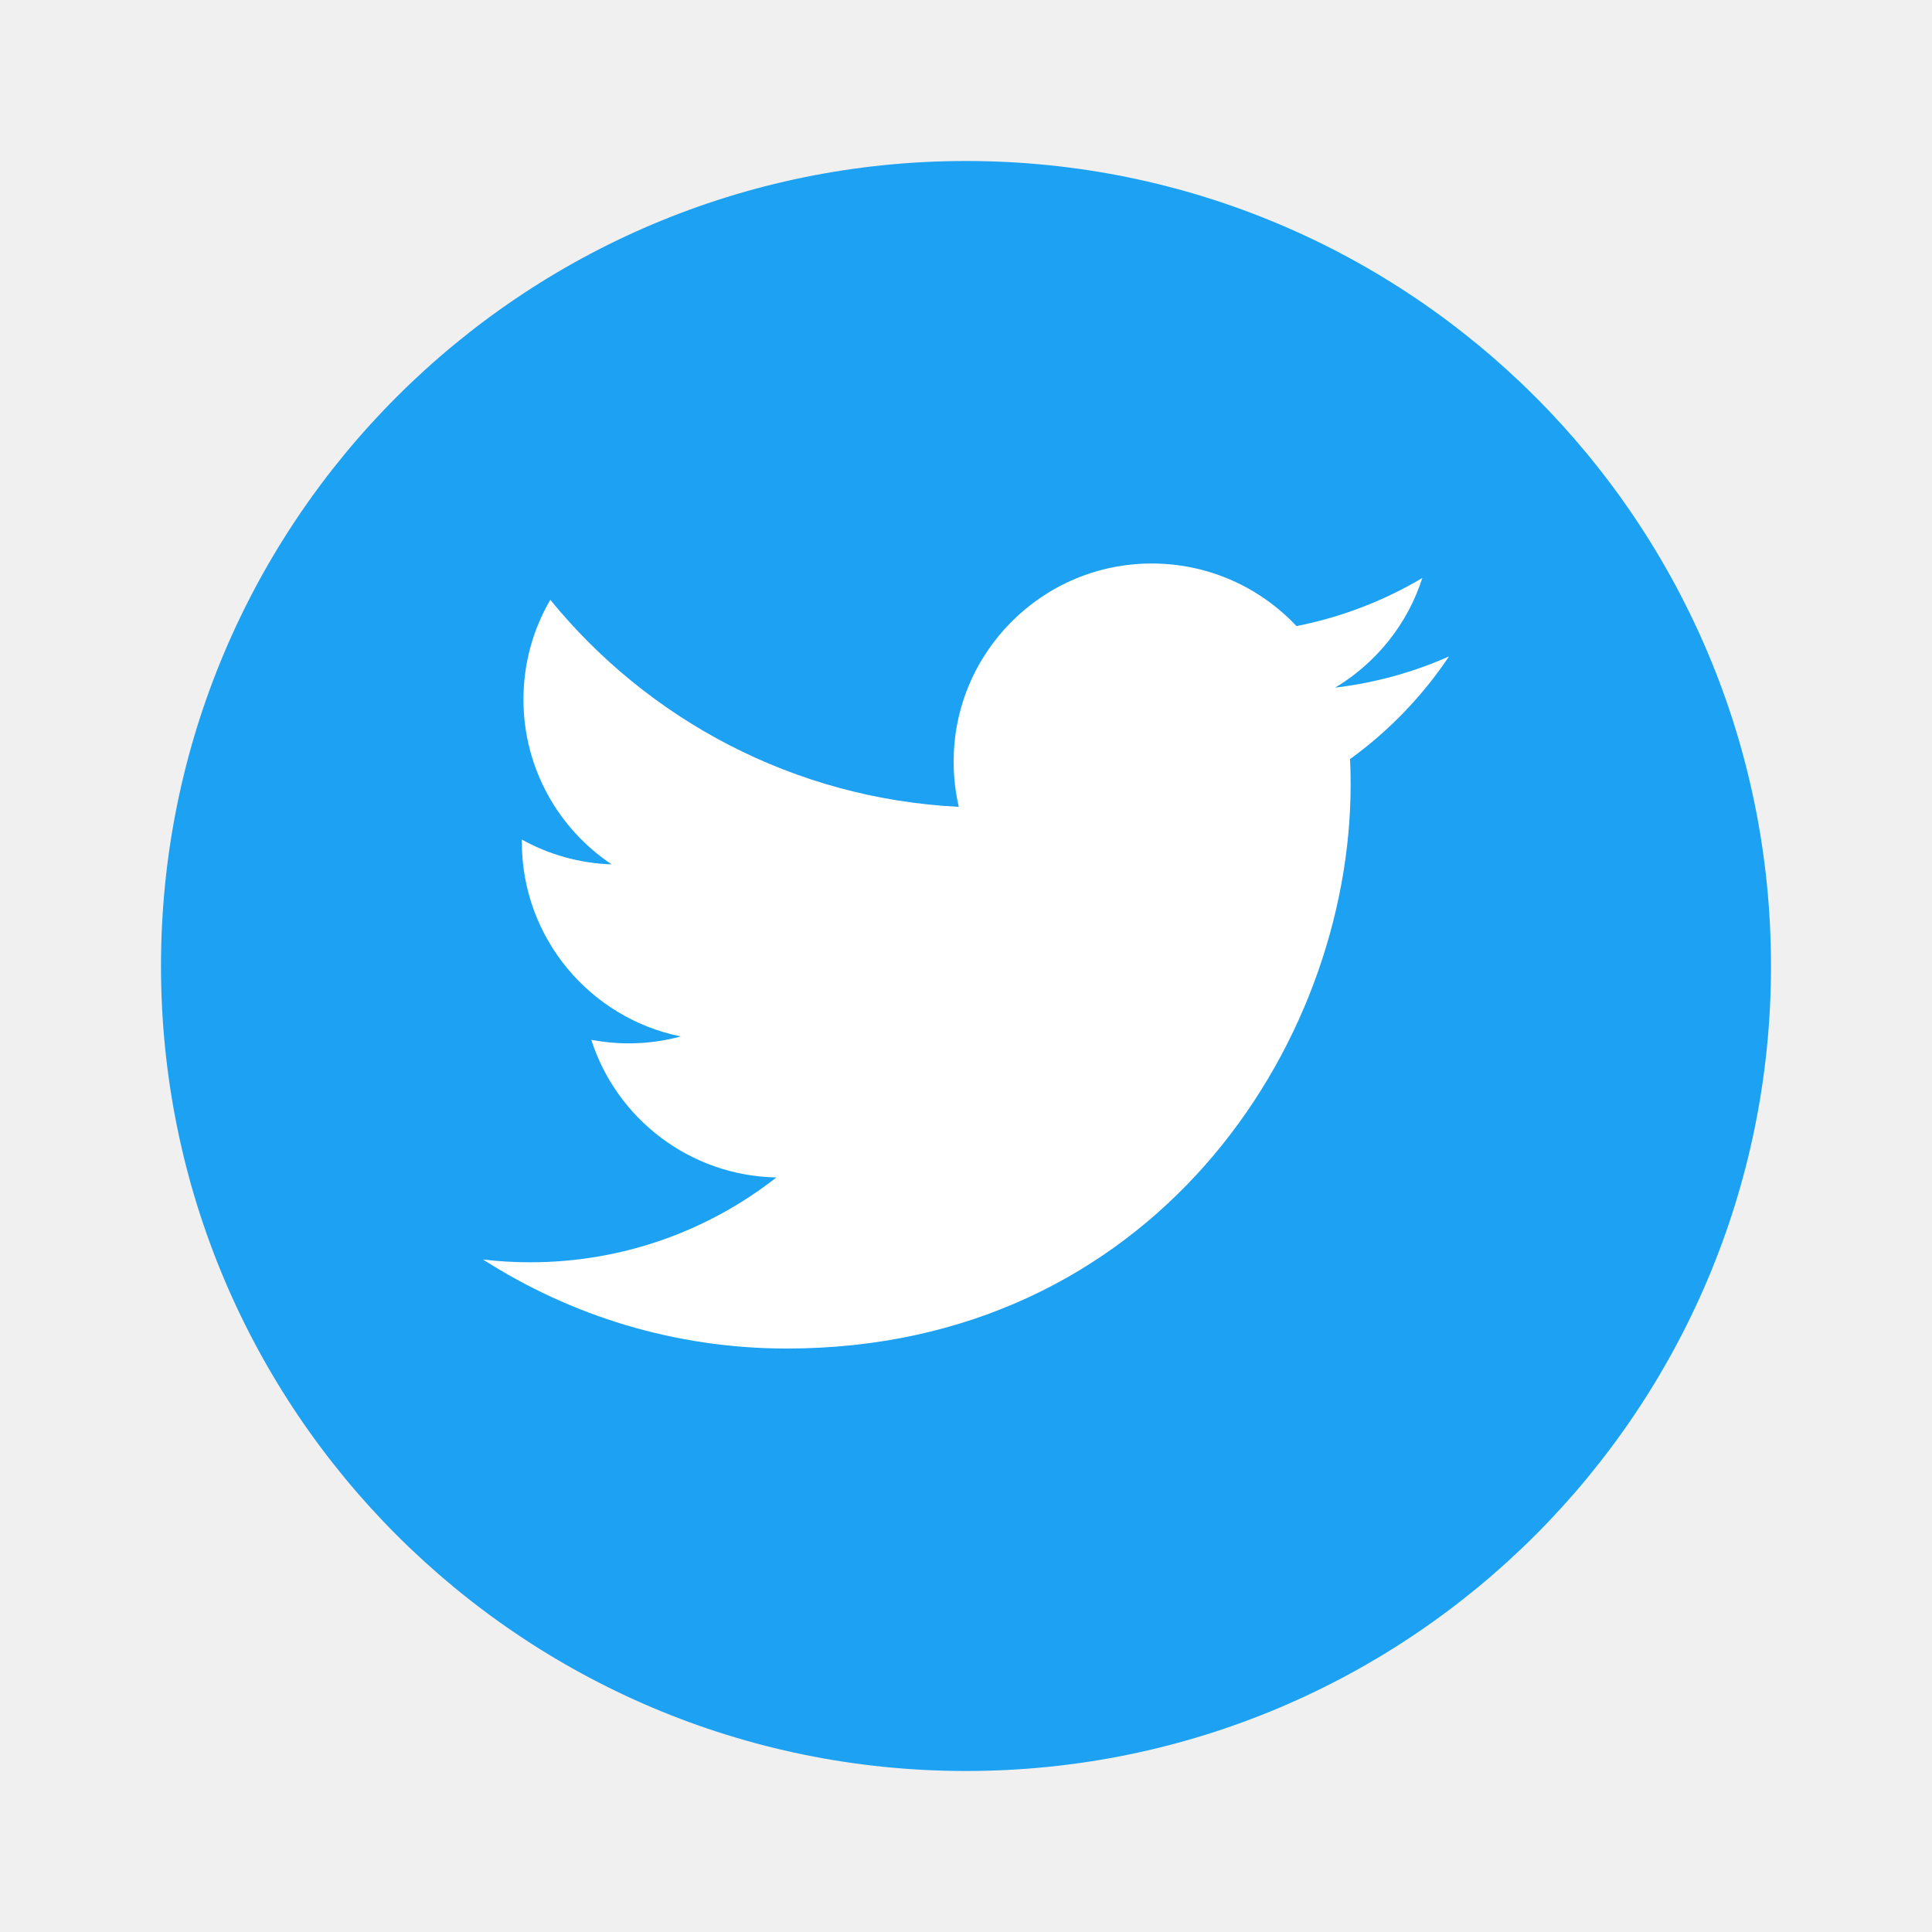
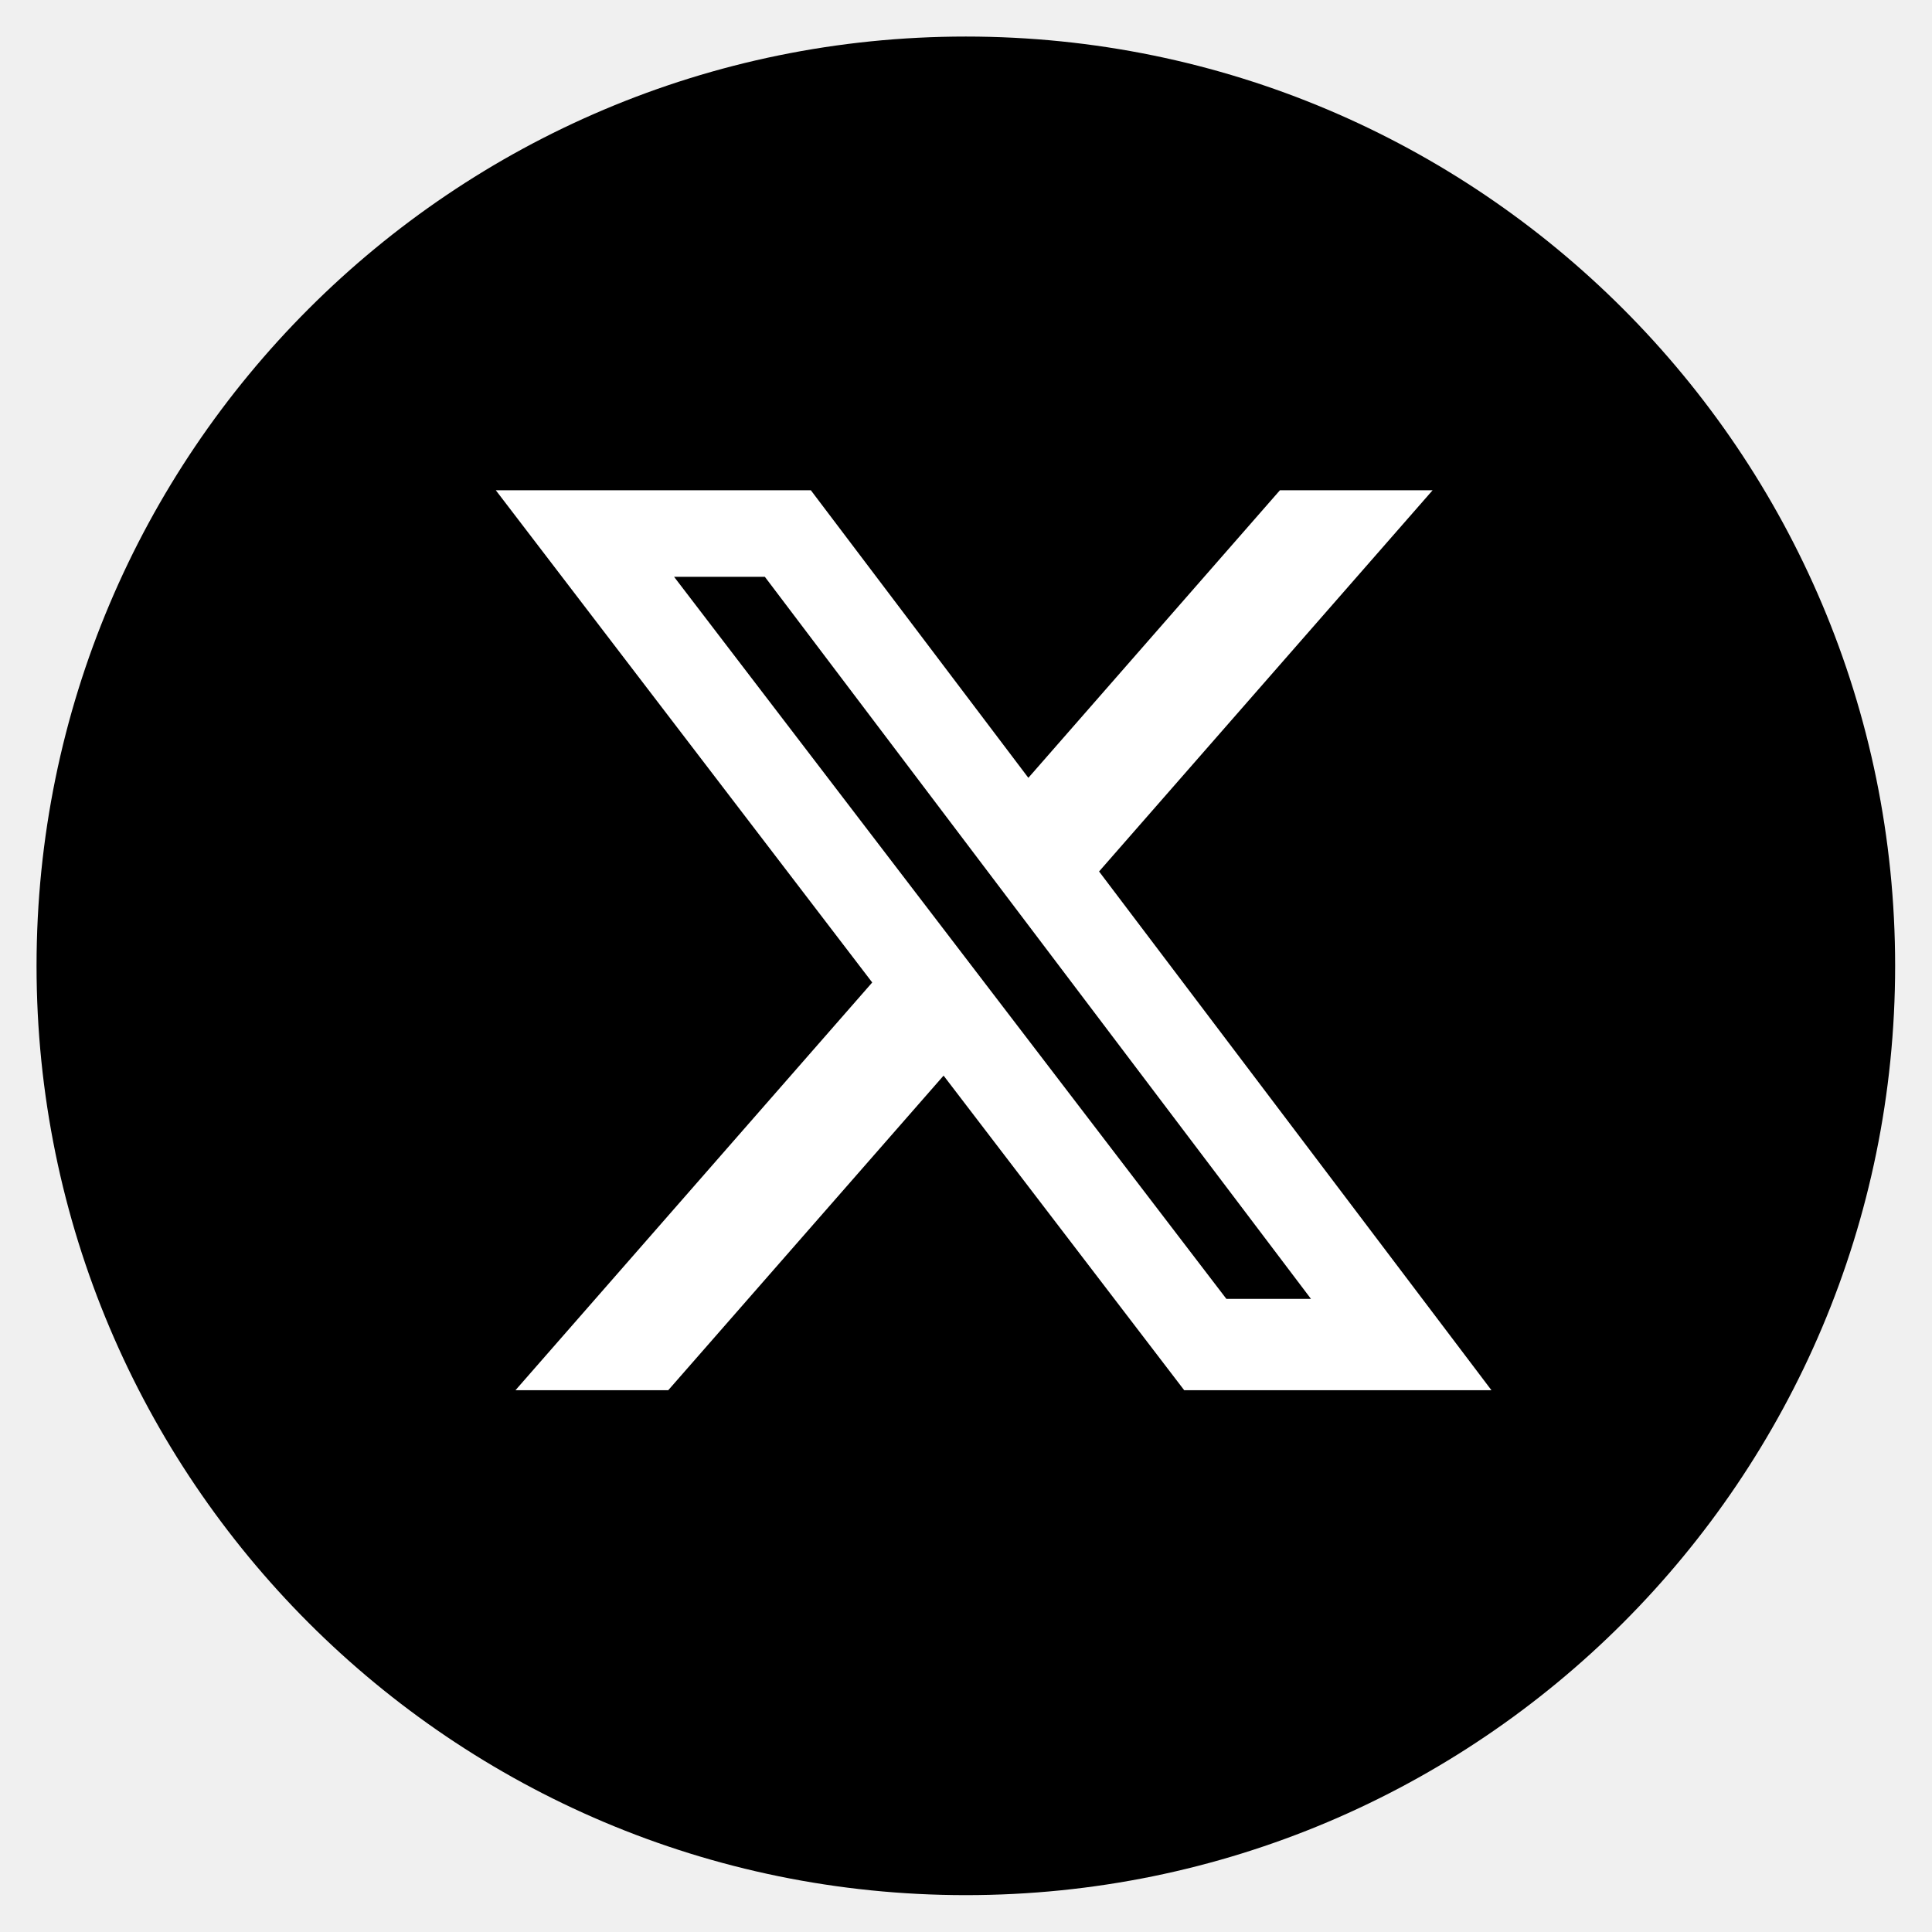
- <svg xmlns="http://www.w3.org/2000/svg" width="800px" height="800px" viewBox="0 0 48 48" fill="none">
-   <circle cx="24" cy="24" r="20" fill="#1DA1F2" />
-   <path fill-rule="evenodd" clip-rule="evenodd" d="M36 16.309C35.118 16.701 34.168 16.965 33.172 17.084C34.189 16.474 34.97 15.509 35.337 14.36C34.386 14.925 33.331 15.334 32.211 15.555C31.312 14.598 30.032 14 28.616 14C25.898 14 23.693 16.205 23.693 18.924C23.693 19.309 23.737 19.685 23.821 20.046C19.728 19.841 16.101 17.881 13.672 14.902C13.248 15.629 13.005 16.474 13.005 17.377C13.005 19.084 13.873 20.592 15.196 21.475C14.388 21.449 13.63 21.227 12.965 20.859V20.92C12.965 23.307 14.663 25.296 16.914 25.75C16.501 25.862 16.066 25.922 15.617 25.922C15.3 25.922 14.991 25.891 14.69 25.834C15.317 27.79 17.136 29.213 19.29 29.253C17.605 30.573 15.482 31.361 13.175 31.361C12.777 31.361 12.385 31.338 12 31.292C14.179 32.688 16.767 33.504 19.547 33.504C28.604 33.504 33.556 26.002 33.556 19.496C33.556 19.282 33.552 19.069 33.542 18.859C34.505 18.163 35.34 17.296 36 16.309Z" fill="white" />
+ <svg xmlns="http://www.w3.org/2000/svg" fill="#DC7633" width="200" zoomAndPan="magnify" viewBox="0 0 375 375" height="200" preserveAspectRatio="xMidYMid meet" version="1.0">
+   <defs>
+     <path d="M 7.094 7.094 L 367.844 7.094 L 367.844 367.844 L 7.094 367.844 Z M 7.094 7.094 " fill="#000000" />
+   </defs>
+   <g>
+     <path d="M 187.469 7.094 C 87.852 7.094 7.094 87.852 7.094 187.469 C 7.094 287.086 87.852 367.844 187.469 367.844 C 287.086 367.844 367.844 287.086 367.844 187.469 C 367.844 87.852 287.086 7.094 187.469 7.094 " fill-opacity="1" fill-rule="nonzero" fill="#000000" />
+   </g>
+   <g transform="translate(85, 75)">
+     <svg viewBox="0 0 24 24" version="1.1" height="215" width="215">
+       <path d="M18.244 2.25h3.308l-7.227 8.26 8.502 11.24H16.17l-5.214-6.817L4.99 21.75H1.68l7.73-8.835L1.254 2.25H8.08l4.713 6.231zm-1.161 17.52h1.833L7.084 4.126H5.117z" fill="#ffffff" />
+     </svg>
+   </g>
</svg>
